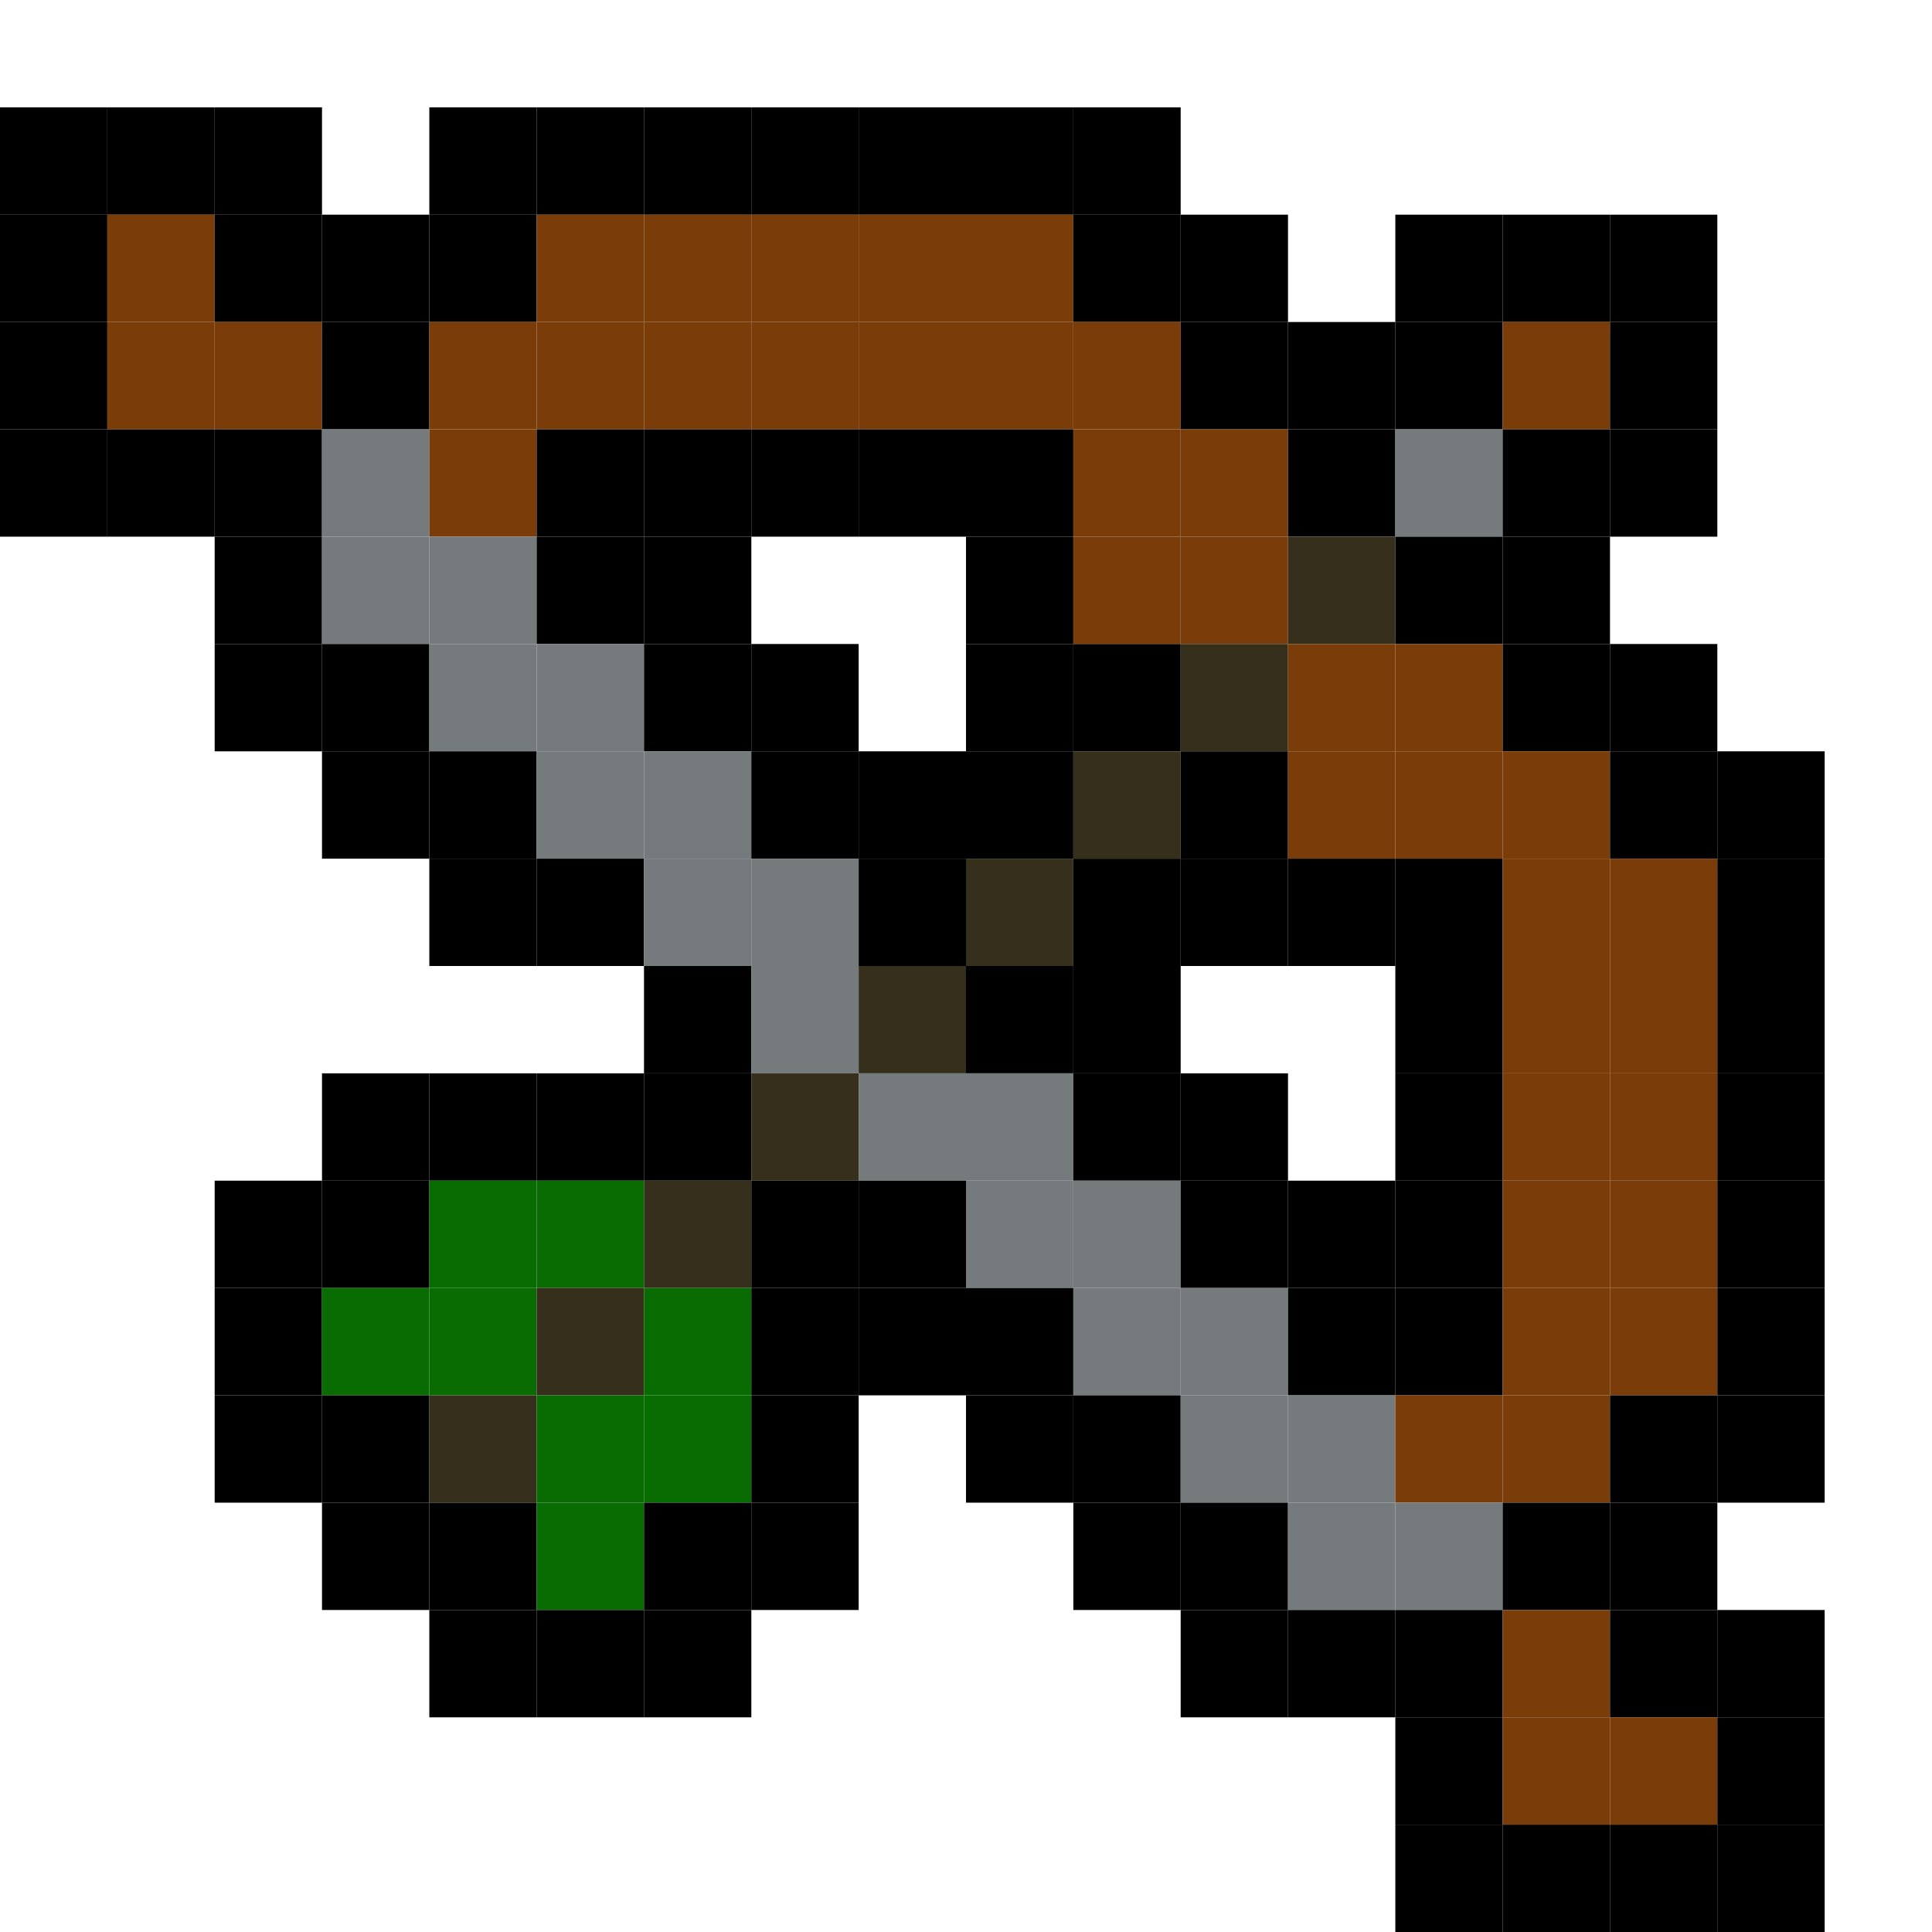
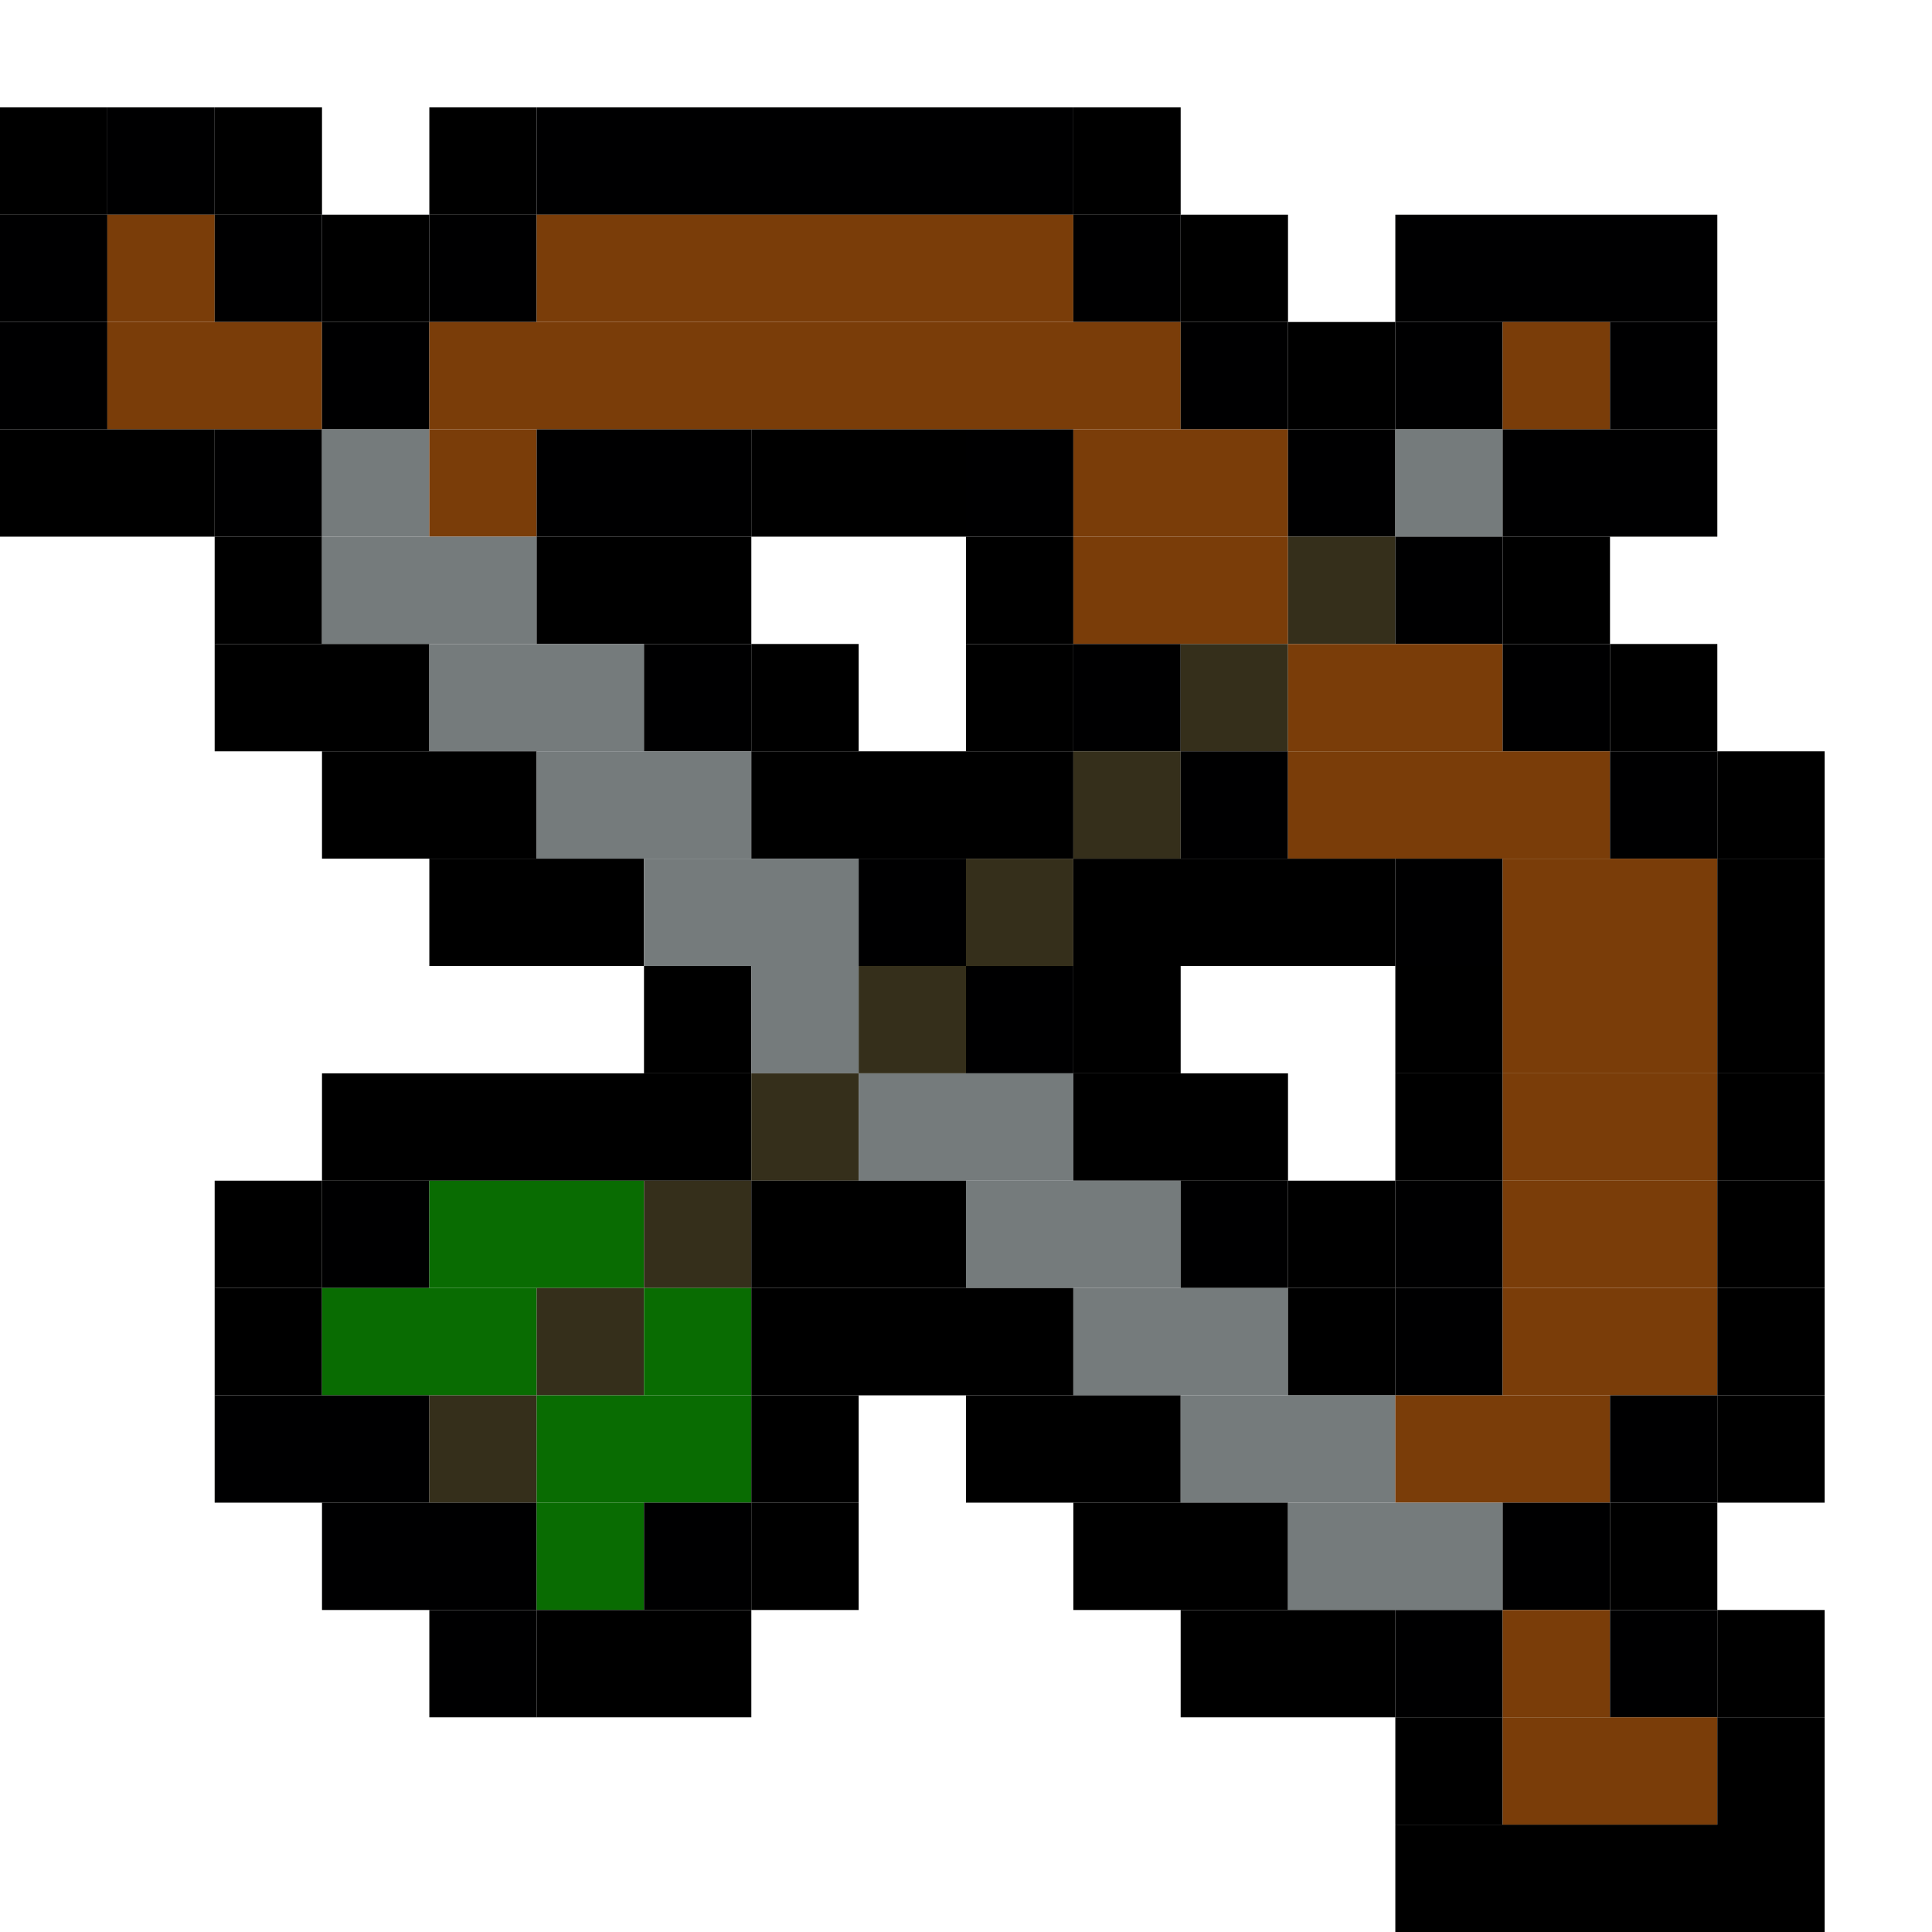
- <svg xmlns="http://www.w3.org/2000/svg" baseProfile="full" height="720px" version="1.1" width="720px">
-   <defs />
-   <rect fill="rgb(0,0,0)" height="40px" width="40px" x="0px" y="40px" />
-   <rect fill="rgb(0,0,1)" height="40px" width="40px" x="40px" y="40px" />
-   <rect fill="rgb(0,0,0)" height="40px" width="40px" x="80px" y="40px" />
-   <rect fill="rgb(0,0,0)" height="40px" width="40px" x="160px" y="40px" />
-   <rect fill="rgb(0,0,1)" height="40px" width="40px" x="200px" y="40px" />
-   <rect fill="rgb(0,0,1)" height="40px" width="40px" x="240px" y="40px" />
-   <rect fill="rgb(0,0,1)" height="40px" width="40px" x="280px" y="40px" />
-   <rect fill="rgb(0,0,1)" height="40px" width="40px" x="320px" y="40px" />
-   <rect fill="rgb(0,0,1)" height="40px" width="40px" x="360px" y="40px" />
-   <rect fill="rgb(0,0,0)" height="40px" width="40px" x="400px" y="40px" />
-   <rect fill="rgb(0,0,1)" height="40px" width="40px" x="0px" y="80px" />
-   <rect fill="rgb(122,61,9)" height="40px" width="40px" x="40px" y="80px" />
-   <rect fill="rgb(0,0,1)" height="40px" width="40px" x="80px" y="80px" />
-   <rect fill="rgb(0,0,0)" height="40px" width="40px" x="120px" y="80px" />
-   <rect fill="rgb(0,0,1)" height="40px" width="40px" x="160px" y="80px" />
-   <rect fill="rgb(122,61,9)" height="40px" width="40px" x="200px" y="80px" />
-   <rect fill="rgb(122,61,9)" height="40px" width="40px" x="240px" y="80px" />
-   <rect fill="rgb(122,61,9)" height="40px" width="40px" x="280px" y="80px" />
-   <rect fill="rgb(122,61,9)" height="40px" width="40px" x="320px" y="80px" />
-   <rect fill="rgb(122,61,9)" height="40px" width="40px" x="360px" y="80px" />
-   <rect fill="rgb(0,0,1)" height="40px" width="40px" x="400px" y="80px" />
-   <rect fill="rgb(0,0,0)" height="40px" width="40px" x="440px" y="80px" />
-   <rect fill="rgb(0,0,1)" height="40px" width="40px" x="520px" y="80px" />
-   <rect fill="rgb(0,0,1)" height="40px" width="40px" x="560px" y="80px" />
-   <rect fill="rgb(0,0,1)" height="40px" width="40px" x="600px" y="80px" />
-   <rect fill="rgb(0,0,1)" height="40px" width="40px" x="0px" y="120px" />
-   <rect fill="rgb(122,61,9)" height="40px" width="40px" x="40px" y="120px" />
-   <rect fill="rgb(122,61,9)" height="40px" width="40px" x="80px" y="120px" />
-   <rect fill="rgb(0,0,1)" height="40px" width="40px" x="120px" y="120px" />
-   <rect fill="rgb(122,61,9)" height="40px" width="40px" x="160px" y="120px" />
-   <rect fill="rgb(122,61,9)" height="40px" width="40px" x="200px" y="120px" />
-   <rect fill="rgb(122,61,9)" height="40px" width="40px" x="240px" y="120px" />
-   <rect fill="rgb(122,61,9)" height="40px" width="40px" x="280px" y="120px" />
-   <rect fill="rgb(122,61,9)" height="40px" width="40px" x="320px" y="120px" />
-   <rect fill="rgb(122,61,9)" height="40px" width="40px" x="360px" y="120px" />
-   <rect fill="rgb(122,61,9)" height="40px" width="40px" x="400px" y="120px" />
-   <rect fill="rgb(0,0,1)" height="40px" width="40px" x="440px" y="120px" />
-   <rect fill="rgb(0,0,0)" height="40px" width="40px" x="480px" y="120px" />
-   <rect fill="rgb(0,0,1)" height="40px" width="40px" x="520px" y="120px" />
-   <rect fill="rgb(122,61,9)" height="40px" width="40px" x="560px" y="120px" />
-   <rect fill="rgb(0,0,1)" height="40px" width="40px" x="600px" y="120px" />
-   <rect fill="rgb(0,0,0)" height="40px" width="40px" x="0px" y="160px" />
-   <rect fill="rgb(0,0,0)" height="40px" width="40px" x="40px" y="160px" />
-   <rect fill="rgb(0,0,1)" height="40px" width="40px" x="80px" y="160px" />
-   <rect fill="rgb(117,123,124)" height="40px" width="40px" x="120px" y="160px" />
-   <rect fill="rgb(122,61,9)" height="40px" width="40px" x="160px" y="160px" />
-   <rect fill="rgb(0,0,1)" height="40px" width="40px" x="200px" y="160px" />
-   <rect fill="rgb(0,0,1)" height="40px" width="40px" x="240px" y="160px" />
-   <rect fill="rgb(0,0,0)" height="40px" width="40px" x="280px" y="160px" />
-   <rect fill="rgb(0,0,0)" height="40px" width="40px" x="320px" y="160px" />
-   <rect fill="rgb(0,0,1)" height="40px" width="40px" x="360px" y="160px" />
-   <rect fill="rgb(122,61,9)" height="40px" width="40px" x="400px" y="160px" />
-   <rect fill="rgb(122,61,9)" height="40px" width="40px" x="440px" y="160px" />
-   <rect fill="rgb(0,0,1)" height="40px" width="40px" x="480px" y="160px" />
-   <rect fill="rgb(117,123,124)" height="40px" width="40px" x="520px" y="160px" />
-   <rect fill="rgb(0,0,1)" height="40px" width="40px" x="560px" y="160px" />
-   <rect fill="rgb(0,0,1)" height="40px" width="40px" x="600px" y="160px" />
-   <rect fill="rgb(0,0,0)" height="40px" width="40px" x="80px" y="200px" />
-   <rect fill="rgb(117,123,124)" height="40px" width="40px" x="120px" y="200px" />
-   <rect fill="rgb(117,123,124)" height="40px" width="40px" x="160px" y="200px" />
-   <rect fill="rgb(0,0,0)" height="40px" width="40px" x="200px" y="200px" />
-   <rect fill="rgb(0,0,0)" height="40px" width="40px" x="240px" y="200px" />
-   <rect fill="rgb(0,0,0)" height="40px" width="40px" x="360px" y="200px" />
-   <rect fill="rgb(122,61,9)" height="40px" width="40px" x="400px" y="200px" />
-   <rect fill="rgb(122,61,9)" height="40px" width="40px" x="440px" y="200px" />
-   <rect fill="rgb(53,47,27)" height="40px" width="40px" x="480px" y="200px" />
-   <rect fill="rgb(0,0,1)" height="40px" width="40px" x="520px" y="200px" />
-   <rect fill="rgb(0,0,0)" height="40px" width="40px" x="560px" y="200px" />
-   <rect fill="rgb(0,0,0)" height="40px" width="40px" x="80px" y="240px" />
-   <rect fill="rgb(0,0,0)" height="40px" width="40px" x="120px" y="240px" />
-   <rect fill="rgb(117,123,124)" height="40px" width="40px" x="160px" y="240px" />
-   <rect fill="rgb(117,123,124)" height="40px" width="40px" x="200px" y="240px" />
-   <rect fill="rgb(0,0,1)" height="40px" width="40px" x="240px" y="240px" />
-   <rect fill="rgb(0,0,0)" height="40px" width="40px" x="280px" y="240px" />
-   <rect fill="rgb(0,0,0)" height="40px" width="40px" x="360px" y="240px" />
-   <rect fill="rgb(0,0,1)" height="40px" width="40px" x="400px" y="240px" />
-   <rect fill="rgb(53,47,27)" height="40px" width="40px" x="440px" y="240px" />
-   <rect fill="rgb(122,61,9)" height="40px" width="40px" x="480px" y="240px" />
-   <rect fill="rgb(122,61,9)" height="40px" width="40px" x="520px" y="240px" />
-   <rect fill="rgb(0,0,1)" height="40px" width="40px" x="560px" y="240px" />
-   <rect fill="rgb(0,0,0)" height="40px" width="40px" x="600px" y="240px" />
-   <rect fill="rgb(0,0,0)" height="40px" width="40px" x="120px" y="280px" />
-   <rect fill="rgb(0,0,0)" height="40px" width="40px" x="160px" y="280px" />
-   <rect fill="rgb(117,123,124)" height="40px" width="40px" x="200px" y="280px" />
-   <rect fill="rgb(117,123,124)" height="40px" width="40px" x="240px" y="280px" />
-   <rect fill="rgb(0,0,0)" height="40px" width="40px" x="280px" y="280px" />
-   <rect fill="rgb(0,0,0)" height="40px" width="40px" x="320px" y="280px" />
-   <rect fill="rgb(0,0,0)" height="40px" width="40px" x="360px" y="280px" />
-   <rect fill="rgb(53,47,27)" height="40px" width="40px" x="400px" y="280px" />
-   <rect fill="rgb(0,0,1)" height="40px" width="40px" x="440px" y="280px" />
-   <rect fill="rgb(122,61,9)" height="40px" width="40px" x="480px" y="280px" />
-   <rect fill="rgb(122,61,9)" height="40px" width="40px" x="520px" y="280px" />
-   <rect fill="rgb(122,61,9)" height="40px" width="40px" x="560px" y="280px" />
-   <rect fill="rgb(0,0,1)" height="40px" width="40px" x="600px" y="280px" />
-   <rect fill="rgb(0,0,0)" height="40px" width="40px" x="640px" y="280px" />
-   <rect fill="rgb(0,0,0)" height="40px" width="40px" x="160px" y="320px" />
-   <rect fill="rgb(0,0,0)" height="40px" width="40px" x="200px" y="320px" />
-   <rect fill="rgb(117,123,124)" height="40px" width="40px" x="240px" y="320px" />
-   <rect fill="rgb(117,123,124)" height="40px" width="40px" x="280px" y="320px" />
-   <rect fill="rgb(0,0,1)" height="40px" width="40px" x="320px" y="320px" />
-   <rect fill="rgb(53,47,27)" height="40px" width="40px" x="360px" y="320px" />
-   <rect fill="rgb(0,0,0)" height="40px" width="40px" x="400px" y="320px" />
-   <rect fill="rgb(0,0,0)" height="40px" width="40px" x="440px" y="320px" />
-   <rect fill="rgb(0,0,0)" height="40px" width="40px" x="480px" y="320px" />
-   <rect fill="rgb(0,0,1)" height="40px" width="40px" x="520px" y="320px" />
-   <rect fill="rgb(122,61,9)" height="40px" width="40px" x="560px" y="320px" />
-   <rect fill="rgb(122,61,9)" height="40px" width="40px" x="600px" y="320px" />
-   <rect fill="rgb(0,0,0)" height="40px" width="40px" x="640px" y="320px" />
-   <rect fill="rgb(0,0,0)" height="40px" width="40px" x="240px" y="360px" />
-   <rect fill="rgb(117,123,124)" height="40px" width="40px" x="280px" y="360px" />
-   <rect fill="rgb(53,47,27)" height="40px" width="40px" x="320px" y="360px" />
-   <rect fill="rgb(0,0,1)" height="40px" width="40px" x="360px" y="360px" />
-   <rect fill="rgb(0,0,0)" height="40px" width="40px" x="400px" y="360px" />
-   <rect fill="rgb(0,0,0)" height="40px" width="40px" x="520px" y="360px" />
-   <rect fill="rgb(122,61,9)" height="40px" width="40px" x="560px" y="360px" />
-   <rect fill="rgb(122,61,9)" height="40px" width="40px" x="600px" y="360px" />
-   <rect fill="rgb(0,0,0)" height="40px" width="40px" x="640px" y="360px" />
-   <rect fill="rgb(0,0,0)" height="40px" width="40px" x="120px" y="400px" />
-   <rect fill="rgb(0,0,0)" height="40px" width="40px" x="160px" y="400px" />
-   <rect fill="rgb(0,0,0)" height="40px" width="40px" x="200px" y="400px" />
-   <rect fill="rgb(0,0,0)" height="40px" width="40px" x="240px" y="400px" />
-   <rect fill="rgb(53,47,27)" height="40px" width="40px" x="280px" y="400px" />
-   <rect fill="rgb(117,123,124)" height="40px" width="40px" x="320px" y="400px" />
-   <rect fill="rgb(117,123,124)" height="40px" width="40px" x="360px" y="400px" />
-   <rect fill="rgb(0,0,0)" height="40px" width="40px" x="400px" y="400px" />
-   <rect fill="rgb(0,0,0)" height="40px" width="40px" x="440px" y="400px" />
-   <rect fill="rgb(0,0,0)" height="40px" width="40px" x="520px" y="400px" />
-   <rect fill="rgb(122,61,9)" height="40px" width="40px" x="560px" y="400px" />
-   <rect fill="rgb(122,61,9)" height="40px" width="40px" x="600px" y="400px" />
-   <rect fill="rgb(0,0,0)" height="40px" width="40px" x="640px" y="400px" />
-   <rect fill="rgb(0,0,0)" height="40px" width="40px" x="80px" y="440px" />
-   <rect fill="rgb(0,0,1)" height="40px" width="40px" x="120px" y="440px" />
-   <rect fill="rgb(9,108,2)" height="40px" width="40px" x="160px" y="440px" />
-   <rect fill="rgb(9,108,2)" height="40px" width="40px" x="200px" y="440px" />
-   <rect fill="rgb(53,47,27)" height="40px" width="40px" x="240px" y="440px" />
-   <rect fill="rgb(0,0,0)" height="40px" width="40px" x="280px" y="440px" />
-   <rect fill="rgb(0,0,0)" height="40px" width="40px" x="320px" y="440px" />
-   <rect fill="rgb(117,123,124)" height="40px" width="40px" x="360px" y="440px" />
-   <rect fill="rgb(117,123,124)" height="40px" width="40px" x="400px" y="440px" />
-   <rect fill="rgb(0,0,1)" height="40px" width="40px" x="440px" y="440px" />
-   <rect fill="rgb(0,0,0)" height="40px" width="40px" x="480px" y="440px" />
-   <rect fill="rgb(0,0,1)" height="40px" width="40px" x="520px" y="440px" />
-   <rect fill="rgb(122,61,9)" height="40px" width="40px" x="560px" y="440px" />
-   <rect fill="rgb(122,61,9)" height="40px" width="40px" x="600px" y="440px" />
-   <rect fill="rgb(0,0,0)" height="40px" width="40px" x="640px" y="440px" />
-   <rect fill="rgb(0,0,0)" height="40px" width="40px" x="80px" y="480px" />
-   <rect fill="rgb(9,108,2)" height="40px" width="40px" x="120px" y="480px" />
-   <rect fill="rgb(9,108,2)" height="40px" width="40px" x="160px" y="480px" />
-   <rect fill="rgb(53,47,27)" height="40px" width="40px" x="200px" y="480px" />
-   <rect fill="rgb(9,108,2)" height="40px" width="40px" x="240px" y="480px" />
-   <rect fill="rgb(0,0,0)" height="40px" width="40px" x="280px" y="480px" />
-   <rect fill="rgb(0,0,0)" height="40px" width="40px" x="320px" y="480px" />
-   <rect fill="rgb(0,0,0)" height="40px" width="40px" x="360px" y="480px" />
-   <rect fill="rgb(117,123,124)" height="40px" width="40px" x="400px" y="480px" />
-   <rect fill="rgb(117,123,124)" height="40px" width="40px" x="440px" y="480px" />
-   <rect fill="rgb(0,0,0)" height="40px" width="40px" x="480px" y="480px" />
-   <rect fill="rgb(0,0,1)" height="40px" width="40px" x="520px" y="480px" />
-   <rect fill="rgb(122,61,9)" height="40px" width="40px" x="560px" y="480px" />
-   <rect fill="rgb(122,61,9)" height="40px" width="40px" x="600px" y="480px" />
-   <rect fill="rgb(0,0,0)" height="40px" width="40px" x="640px" y="480px" />
-   <rect fill="rgb(0,0,1)" height="40px" width="40px" x="80px" y="520px" />
-   <rect fill="rgb(0,0,1)" height="40px" width="40px" x="120px" y="520px" />
-   <rect fill="rgb(53,47,27)" height="40px" width="40px" x="160px" y="520px" />
-   <rect fill="rgb(9,108,2)" height="40px" width="40px" x="200px" y="520px" />
-   <rect fill="rgb(9,108,2)" height="40px" width="40px" x="240px" y="520px" />
-   <rect fill="rgb(0,0,0)" height="40px" width="40px" x="280px" y="520px" />
-   <rect fill="rgb(0,0,0)" height="40px" width="40px" x="360px" y="520px" />
-   <rect fill="rgb(0,0,0)" height="40px" width="40px" x="400px" y="520px" />
-   <rect fill="rgb(117,123,124)" height="40px" width="40px" x="440px" y="520px" />
-   <rect fill="rgb(117,123,124)" height="40px" width="40px" x="480px" y="520px" />
-   <rect fill="rgb(122,61,9)" height="40px" width="40px" x="520px" y="520px" />
-   <rect fill="rgb(122,61,9)" height="40px" width="40px" x="560px" y="520px" />
-   <rect fill="rgb(0,0,1)" height="40px" width="40px" x="600px" y="520px" />
-   <rect fill="rgb(0,0,0)" height="40px" width="40px" x="640px" y="520px" />
-   <rect fill="rgb(0,0,1)" height="40px" width="40px" x="120px" y="560px" />
-   <rect fill="rgb(0,0,1)" height="40px" width="40px" x="160px" y="560px" />
-   <rect fill="rgb(9,108,2)" height="40px" width="40px" x="200px" y="560px" />
-   <rect fill="rgb(0,0,1)" height="40px" width="40px" x="240px" y="560px" />
-   <rect fill="rgb(0,0,0)" height="40px" width="40px" x="280px" y="560px" />
-   <rect fill="rgb(0,0,0)" height="40px" width="40px" x="400px" y="560px" />
-   <rect fill="rgb(0,0,0)" height="40px" width="40px" x="440px" y="560px" />
-   <rect fill="rgb(117,123,124)" height="40px" width="40px" x="480px" y="560px" />
-   <rect fill="rgb(117,123,124)" height="40px" width="40px" x="520px" y="560px" />
-   <rect fill="rgb(0,0,1)" height="40px" width="40px" x="560px" y="560px" />
-   <rect fill="rgb(0,0,0)" height="40px" width="40px" x="600px" y="560px" />
-   <rect fill="rgb(0,0,1)" height="40px" width="40px" x="160px" y="600px" />
-   <rect fill="rgb(0,0,0)" height="40px" width="40px" x="200px" y="600px" />
-   <rect fill="rgb(0,0,0)" height="40px" width="40px" x="240px" y="600px" />
-   <rect fill="rgb(0,0,0)" height="40px" width="40px" x="440px" y="600px" />
-   <rect fill="rgb(0,0,0)" height="40px" width="40px" x="480px" y="600px" />
-   <rect fill="rgb(0,0,1)" height="40px" width="40px" x="520px" y="600px" />
-   <rect fill="rgb(122,61,9)" height="40px" width="40px" x="560px" y="600px" />
-   <rect fill="rgb(0,0,1)" height="40px" width="40px" x="600px" y="600px" />
-   <rect fill="rgb(0,0,0)" height="40px" width="40px" x="640px" y="600px" />
-   <rect fill="rgb(0,0,0)" height="40px" width="40px" x="520px" y="640px" />
-   <rect fill="rgb(122,61,9)" height="40px" width="40px" x="560px" y="640px" />
-   <rect fill="rgb(122,61,9)" height="40px" width="40px" x="600px" y="640px" />
-   <rect fill="rgb(0,0,0)" height="40px" width="40px" x="640px" y="640px" />
-   <rect fill="rgb(0,0,0)" height="40px" width="40px" x="520px" y="680px" />
-   <rect fill="rgb(0,0,0)" height="40px" width="40px" x="560px" y="680px" />
-   <rect fill="rgb(0,0,0)" height="40px" width="40px" x="600px" y="680px" />
-   <rect fill="rgb(0,0,0)" height="40px" width="40px" x="640px" y="680px" />
+ <svg xmlns="http://www.w3.org/2000/svg" width="720" height="720" baseProfile="full">
+   <path d="M0 40h40v40H0z" />
+   <path fill="#000001" d="M40 40h40v40H40z" />
+   <path d="M80 40h40v40H80zM160 40h40v40h-40z" />
+   <path fill="#000001" d="M200 40h40v40h-40zM240 40h40v40h-40zM280 40h40v40h-40zM320 40h40v40h-40zM360 40h40v40h-40z" />
+   <path d="M400 40h40v40h-40z" />
+   <path fill="#000001" d="M0 80h40v40H0z" />
+   <path fill="#7A3D09" d="M40 80h40v40H40z" />
+   <path fill="#000001" d="M80 80h40v40H80z" />
+   <path d="M120 80h40v40h-40z" />
+   <path fill="#000001" d="M160 80h40v40h-40z" />
+   <path fill="#7A3D09" d="M200 80h40v40h-40zM240 80h40v40h-40zM280 80h40v40h-40zM320 80h40v40h-40zM360 80h40v40h-40z" />
+   <path fill="#000001" d="M400 80h40v40h-40z" />
+   <path d="M440 80h40v40h-40z" />
+   <path fill="#000001" d="M520 80h40v40h-40zM560 80h40v40h-40zM600 80h40v40h-40zM0 120h40v40H0z" />
+   <path fill="#7A3D09" d="M40 120h40v40H40zM80 120h40v40H80z" />
+   <path fill="#000001" d="M120 120h40v40h-40z" />
+   <path fill="#7A3D09" d="M160 120h40v40h-40zM200 120h40v40h-40zM240 120h40v40h-40zM280 120h40v40h-40zM320 120h40v40h-40zM360 120h40v40h-40zM400 120h40v40h-40z" />
+   <path fill="#000001" d="M440 120h40v40h-40z" />
+   <path d="M480 120h40v40h-40z" />
+   <path fill="#000001" d="M520 120h40v40h-40z" />
+   <path fill="#7A3D09" d="M560 120h40v40h-40z" />
+   <path fill="#000001" d="M600 120h40v40h-40z" />
+   <path d="M0 160h40v40H0zM40 160h40v40H40z" />
+   <path fill="#000001" d="M80 160h40v40H80z" />
+   <path fill="#757B7C" d="M120 160h40v40h-40z" />
+   <path fill="#7A3D09" d="M160 160h40v40h-40z" />
+   <path fill="#000001" d="M200 160h40v40h-40zM240 160h40v40h-40z" />
+   <path d="M280 160h40v40h-40zM320 160h40v40h-40z" />
+   <path fill="#000001" d="M360 160h40v40h-40z" />
+   <path fill="#7A3D09" d="M400 160h40v40h-40zM440 160h40v40h-40z" />
+   <path fill="#000001" d="M480 160h40v40h-40z" />
+   <path fill="#757B7C" d="M520 160h40v40h-40z" />
+   <path fill="#000001" d="M560 160h40v40h-40zM600 160h40v40h-40z" />
+   <path d="M80 200h40v40H80z" />
+   <path fill="#757B7C" d="M120 200h40v40h-40zM160 200h40v40h-40z" />
+   <path d="M200 200h40v40h-40zM240 200h40v40h-40zM360 200h40v40h-40z" />
+   <path fill="#7A3D09" d="M400 200h40v40h-40zM440 200h40v40h-40z" />
+   <path fill="#352F1B" d="M480 200h40v40h-40z" />
+   <path fill="#000001" d="M520 200h40v40h-40z" />
+   <path d="M560 200h40v40h-40zM80 240h40v40H80zM120 240h40v40h-40z" />
+   <path fill="#757B7C" d="M160 240h40v40h-40zM200 240h40v40h-40z" />
+   <path fill="#000001" d="M240 240h40v40h-40z" />
+   <path d="M280 240h40v40h-40zM360 240h40v40h-40z" />
+   <path fill="#000001" d="M400 240h40v40h-40z" />
+   <path fill="#352F1B" d="M440 240h40v40h-40z" />
+   <path fill="#7A3D09" d="M480 240h40v40h-40zM520 240h40v40h-40z" />
+   <path fill="#000001" d="M560 240h40v40h-40z" />
+   <path d="M600 240h40v40h-40zM120 280h40v40h-40zM160 280h40v40h-40z" />
+   <path fill="#757B7C" d="M200 280h40v40h-40zM240 280h40v40h-40z" />
+   <path d="M280 280h40v40h-40zM320 280h40v40h-40zM360 280h40v40h-40z" />
+   <path fill="#352F1B" d="M400 280h40v40h-40z" />
+   <path fill="#000001" d="M440 280h40v40h-40z" />
+   <path fill="#7A3D09" d="M480 280h40v40h-40zM520 280h40v40h-40zM560 280h40v40h-40z" />
+   <path fill="#000001" d="M600 280h40v40h-40z" />
+   <path d="M640 280h40v40h-40zM160 320h40v40h-40zM200 320h40v40h-40z" />
+   <path fill="#757B7C" d="M240 320h40v40h-40zM280 320h40v40h-40z" />
+   <path fill="#000001" d="M320 320h40v40h-40z" />
+   <path fill="#352F1B" d="M360 320h40v40h-40z" />
+   <path d="M400 320h40v40h-40zM440 320h40v40h-40zM480 320h40v40h-40z" />
+   <path fill="#000001" d="M520 320h40v40h-40z" />
+   <path fill="#7A3D09" d="M560 320h40v40h-40zM600 320h40v40h-40z" />
+   <path d="M640 320h40v40h-40zM240 360h40v40h-40z" />
+   <path fill="#757B7C" d="M280 360h40v40h-40z" />
+   <path fill="#352F1B" d="M320 360h40v40h-40z" />
+   <path fill="#000001" d="M360 360h40v40h-40z" />
+   <path d="M400 360h40v40h-40zM520 360h40v40h-40z" />
+   <path fill="#7A3D09" d="M560 360h40v40h-40zM600 360h40v40h-40z" />
+   <path d="M640 360h40v40h-40zM120 400h40v40h-40zM160 400h40v40h-40zM200 400h40v40h-40zM240 400h40v40h-40z" />
+   <path fill="#352F1B" d="M280 400h40v40h-40z" />
+   <path fill="#757B7C" d="M320 400h40v40h-40zM360 400h40v40h-40z" />
+   <path d="M400 400h40v40h-40zM440 400h40v40h-40zM520 400h40v40h-40z" />
+   <path fill="#7A3D09" d="M560 400h40v40h-40zM600 400h40v40h-40z" />
+   <path d="M640 400h40v40h-40zM80 440h40v40H80z" />
+   <path fill="#000001" d="M120 440h40v40h-40z" />
+   <path fill="#096C02" d="M160 440h40v40h-40zM200 440h40v40h-40z" />
+   <path fill="#352F1B" d="M240 440h40v40h-40z" />
+   <path d="M280 440h40v40h-40zM320 440h40v40h-40z" />
+   <path fill="#757B7C" d="M360 440h40v40h-40zM400 440h40v40h-40z" />
+   <path fill="#000001" d="M440 440h40v40h-40z" />
+   <path d="M480 440h40v40h-40z" />
+   <path fill="#000001" d="M520 440h40v40h-40z" />
+   <path fill="#7A3D09" d="M560 440h40v40h-40zM600 440h40v40h-40z" />
+   <path d="M640 440h40v40h-40zM80 480h40v40H80z" />
+   <path fill="#096C02" d="M120 480h40v40h-40zM160 480h40v40h-40z" />
+   <path fill="#352F1B" d="M200 480h40v40h-40z" />
+   <path fill="#096C02" d="M240 480h40v40h-40z" />
+   <path d="M280 480h40v40h-40zM320 480h40v40h-40zM360 480h40v40h-40z" />
+   <path fill="#757B7C" d="M400 480h40v40h-40zM440 480h40v40h-40z" />
+   <path d="M480 480h40v40h-40z" />
+   <path fill="#000001" d="M520 480h40v40h-40z" />
+   <path fill="#7A3D09" d="M560 480h40v40h-40zM600 480h40v40h-40z" />
+   <path d="M640 480h40v40h-40z" />
+   <path fill="#000001" d="M80 520h40v40H80zM120 520h40v40h-40z" />
+   <path fill="#352F1B" d="M160 520h40v40h-40z" />
+   <path fill="#096C02" d="M200 520h40v40h-40zM240 520h40v40h-40z" />
+   <path d="M280 520h40v40h-40zM360 520h40v40h-40zM400 520h40v40h-40z" />
+   <path fill="#757B7C" d="M440 520h40v40h-40zM480 520h40v40h-40z" />
+   <path fill="#7A3D09" d="M520 520h40v40h-40zM560 520h40v40h-40z" />
+   <path fill="#000001" d="M600 520h40v40h-40z" />
+   <path d="M640 520h40v40h-40z" />
+   <path fill="#000001" d="M120 560h40v40h-40zM160 560h40v40h-40z" />
+   <path fill="#096C02" d="M200 560h40v40h-40z" />
+   <path fill="#000001" d="M240 560h40v40h-40z" />
+   <path d="M280 560h40v40h-40zM400 560h40v40h-40zM440 560h40v40h-40z" />
+   <path fill="#757B7C" d="M480 560h40v40h-40zM520 560h40v40h-40z" />
+   <path fill="#000001" d="M560 560h40v40h-40z" />
+   <path d="M600 560h40v40h-40z" />
+   <path fill="#000001" d="M160 600h40v40h-40z" />
+   <path d="M200 600h40v40h-40zM240 600h40v40h-40zM440 600h40v40h-40zM480 600h40v40h-40z" />
+   <path fill="#000001" d="M520 600h40v40h-40z" />
+   <path fill="#7A3D09" d="M560 600h40v40h-40z" />
+   <path fill="#000001" d="M600 600h40v40h-40z" />
+   <path d="M640 600h40v40h-40zM520 640h40v40h-40z" />
+   <path fill="#7A3D09" d="M560 640h40v40h-40zM600 640h40v40h-40z" />
+   <path d="M640 640h40v40h-40zM520 680h40v40h-40zM560 680h40v40h-40zM600 680h40v40h-40zM640 680h40v40h-40z" />
</svg>
